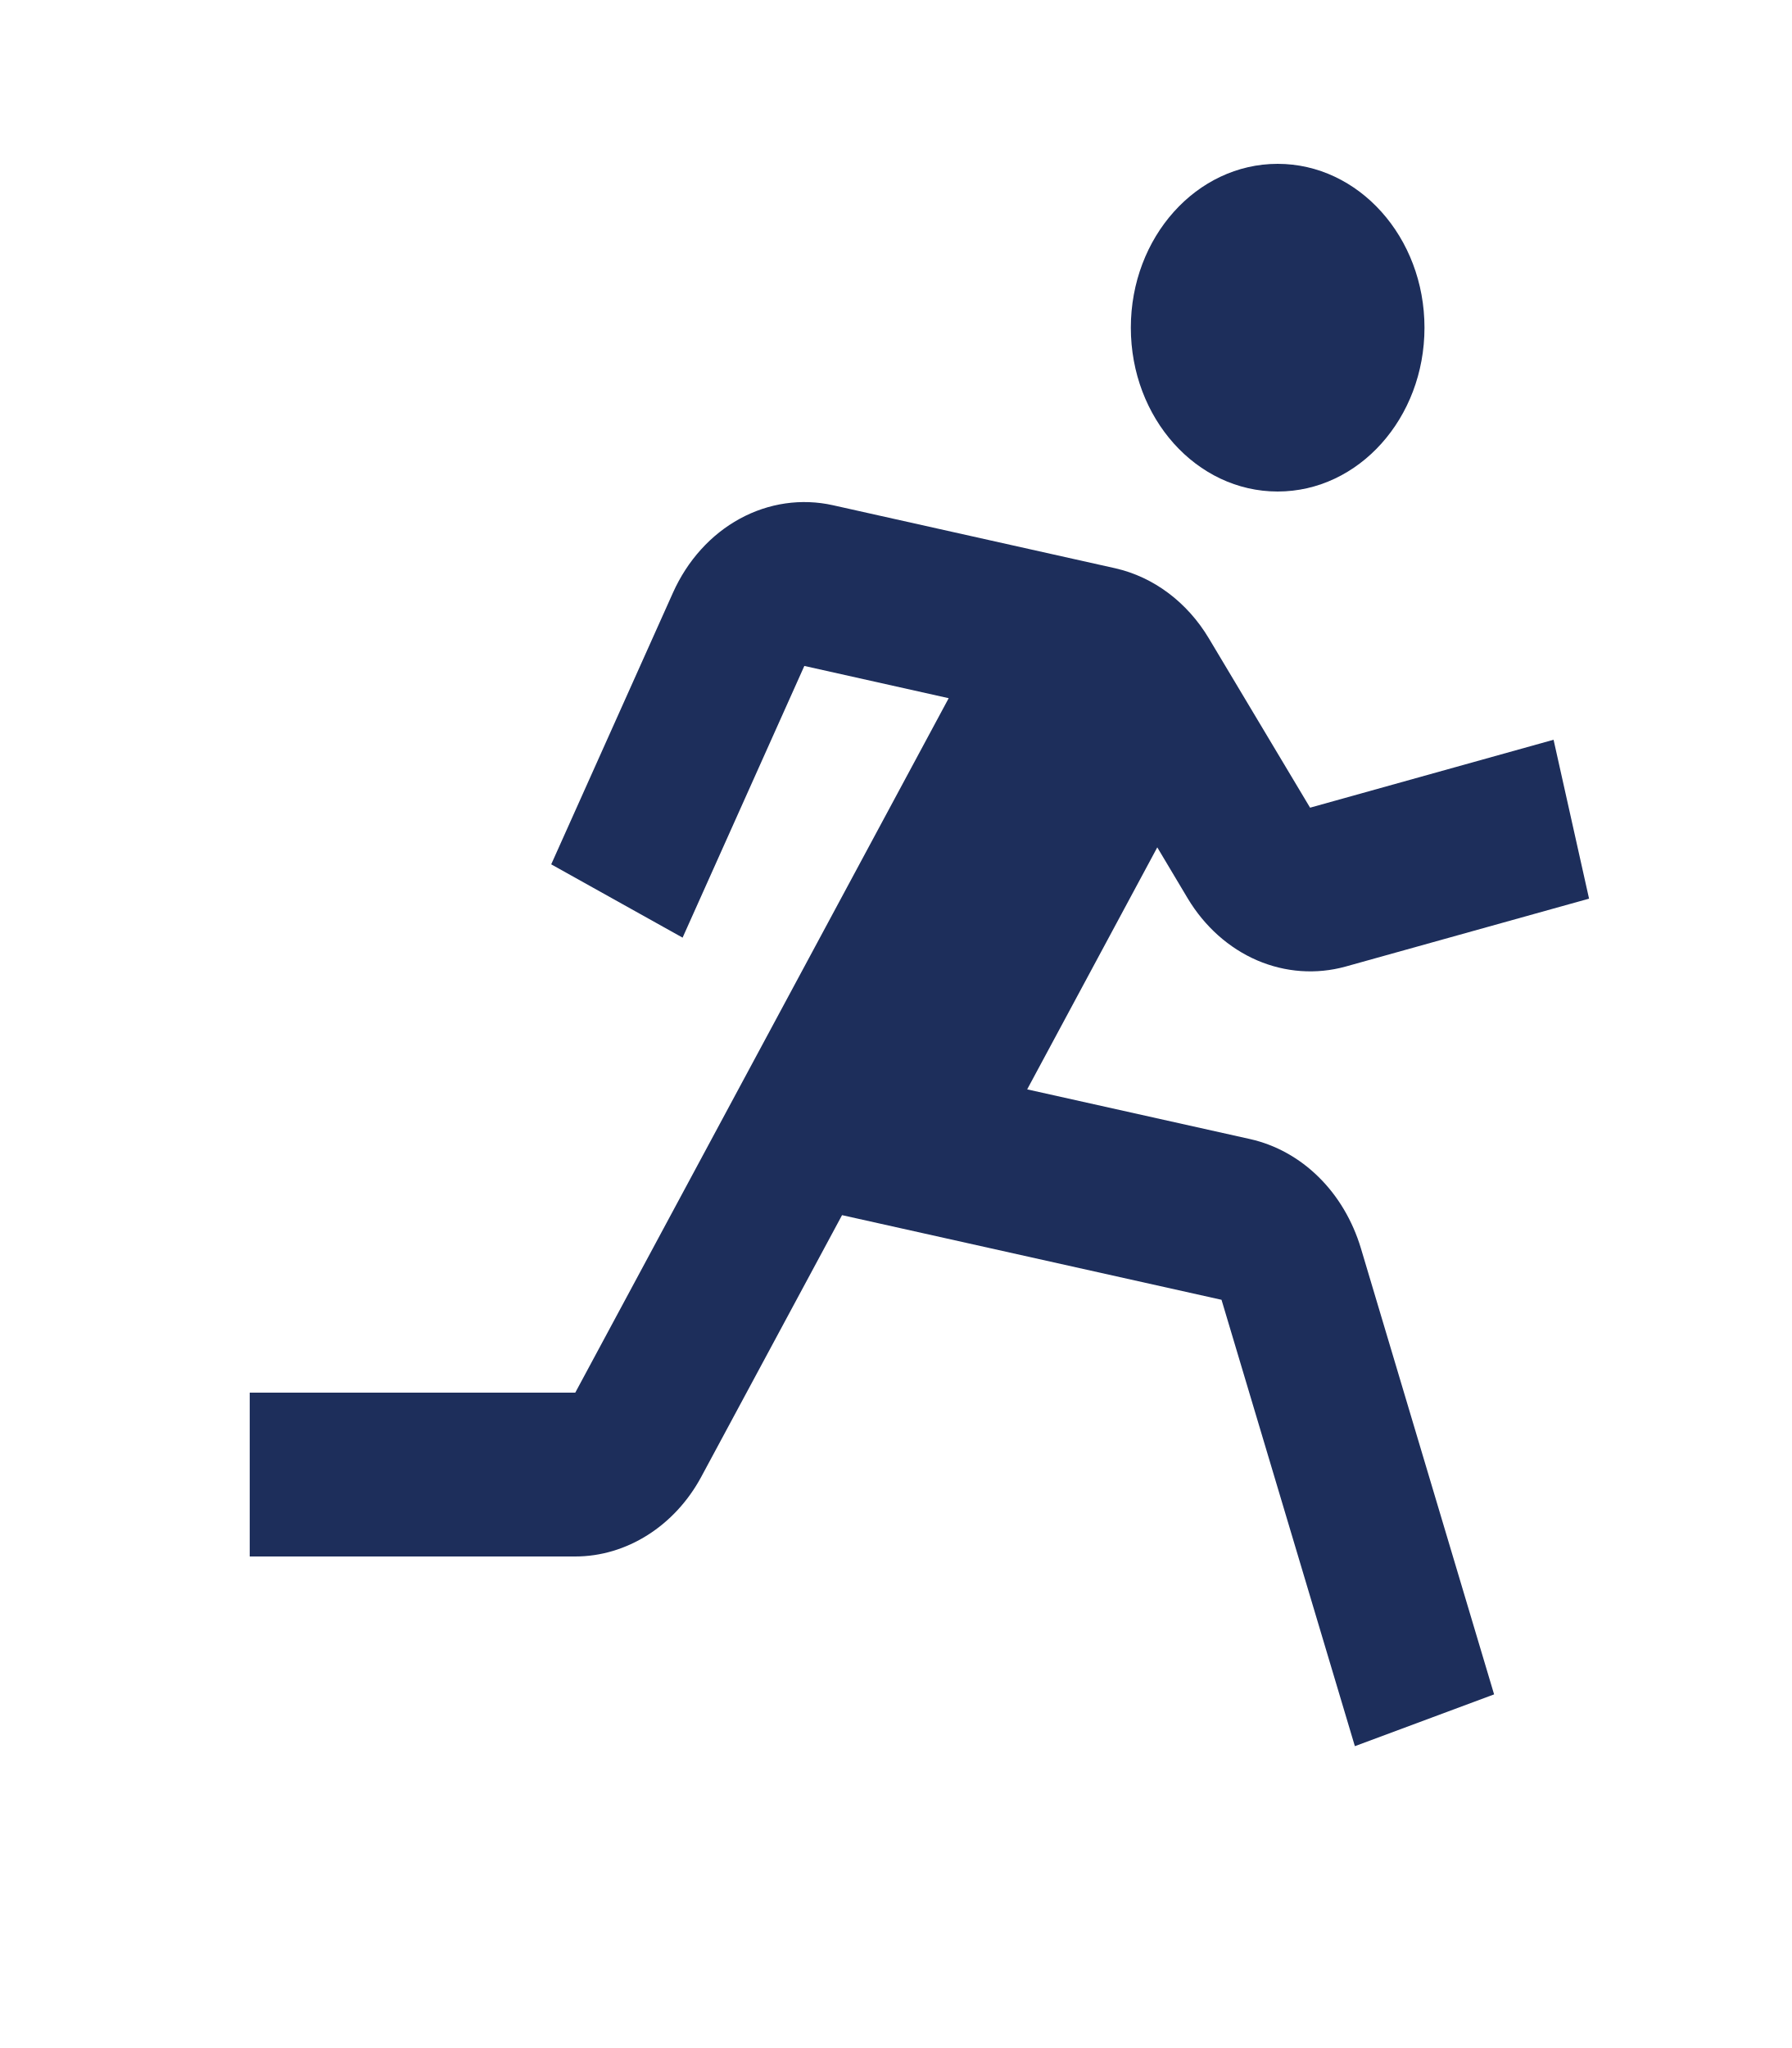
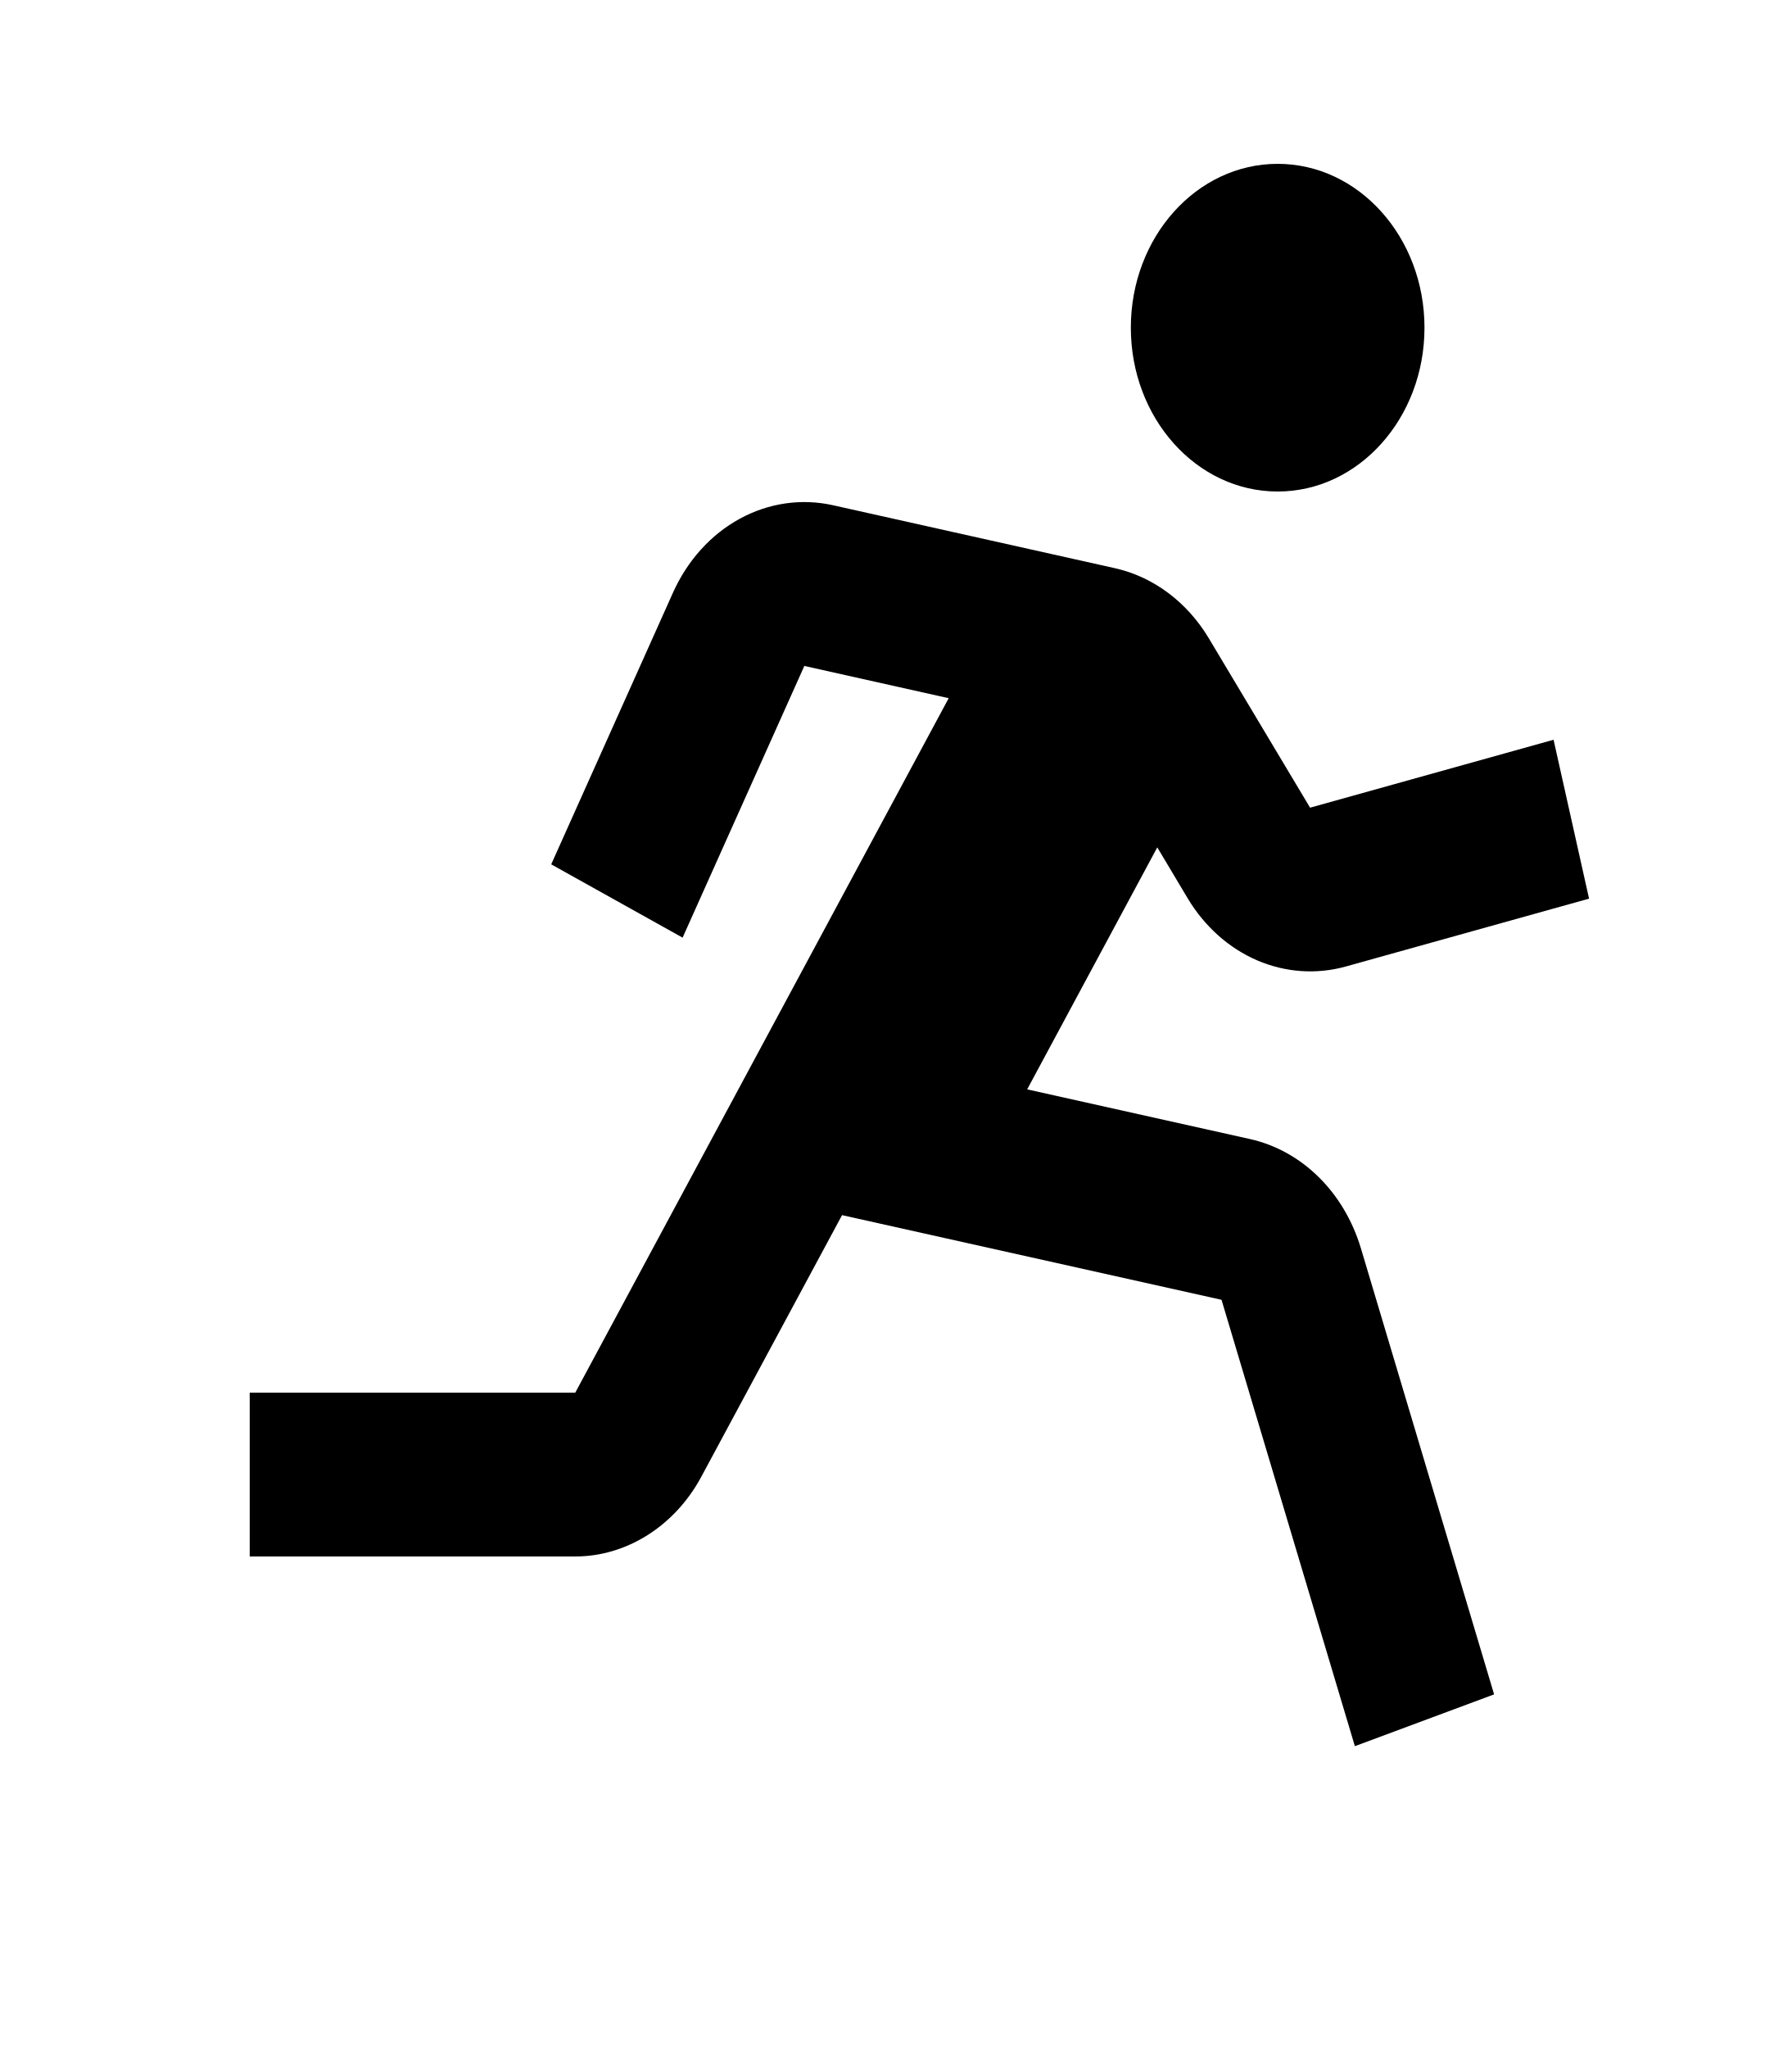
<svg xmlns="http://www.w3.org/2000/svg" width="21" height="24" viewBox="0 0 21 24" fill="none">
-   <path d="M14.976 5.76C15.926 5.76 16.697 4.9 16.697 3.84C16.697 2.78 15.926 1.92 14.976 1.92C14.025 1.92 13.255 2.78 13.255 3.84C13.255 4.9 14.025 5.76 14.976 5.76Z" fill="#1D2E5B" />
-   <path d="M13.923 10.53C14.121 10.859 14.404 11.111 14.735 11.254C15.066 11.396 15.428 11.422 15.772 11.327L18.626 10.531L18.21 8.669L15.356 9.465L14.169 7.48C13.916 7.057 13.522 6.762 13.075 6.66L9.765 5.921C9.395 5.838 9.01 5.894 8.671 6.079C8.332 6.264 8.057 6.569 7.888 6.946L6.461 10.129L8.001 10.988L9.428 7.804L11.12 8.182L6.743 16.32H2.927V18.24H6.743C7.344 18.24 7.909 17.883 8.219 17.308L9.87 14.24L14.318 15.232L15.881 20.463L17.513 19.856L15.951 14.626C15.854 14.305 15.684 14.017 15.456 13.793C15.229 13.569 14.952 13.416 14.655 13.349L12.04 12.766L13.565 9.93L13.923 10.53Z" fill="#1D2E5B" />
+   <path d="M14.976 5.76C15.926 5.76 16.697 4.9 16.697 3.84C16.697 2.78 15.926 1.92 14.976 1.92C14.025 1.92 13.255 2.78 13.255 3.84C13.255 4.9 14.025 5.76 14.976 5.76Z" fill="currentColor" />
+   <path d="M13.923 10.53C14.121 10.859 14.404 11.111 14.735 11.254C15.066 11.396 15.428 11.422 15.772 11.327L18.626 10.531L18.21 8.669L15.356 9.465L14.169 7.48C13.916 7.057 13.522 6.762 13.075 6.66L9.765 5.921C9.395 5.838 9.01 5.894 8.671 6.079C8.332 6.264 8.057 6.569 7.888 6.946L6.461 10.129L8.001 10.988L9.428 7.804L11.12 8.182L6.743 16.32H2.927V18.24H6.743C7.344 18.24 7.909 17.883 8.219 17.308L9.87 14.24L14.318 15.232L15.881 20.463L17.513 19.856L15.951 14.626C15.854 14.305 15.684 14.017 15.456 13.793C15.229 13.569 14.952 13.416 14.655 13.349L12.04 12.766L13.565 9.93L13.923 10.53Z" fill="currentColor" />
</svg>
